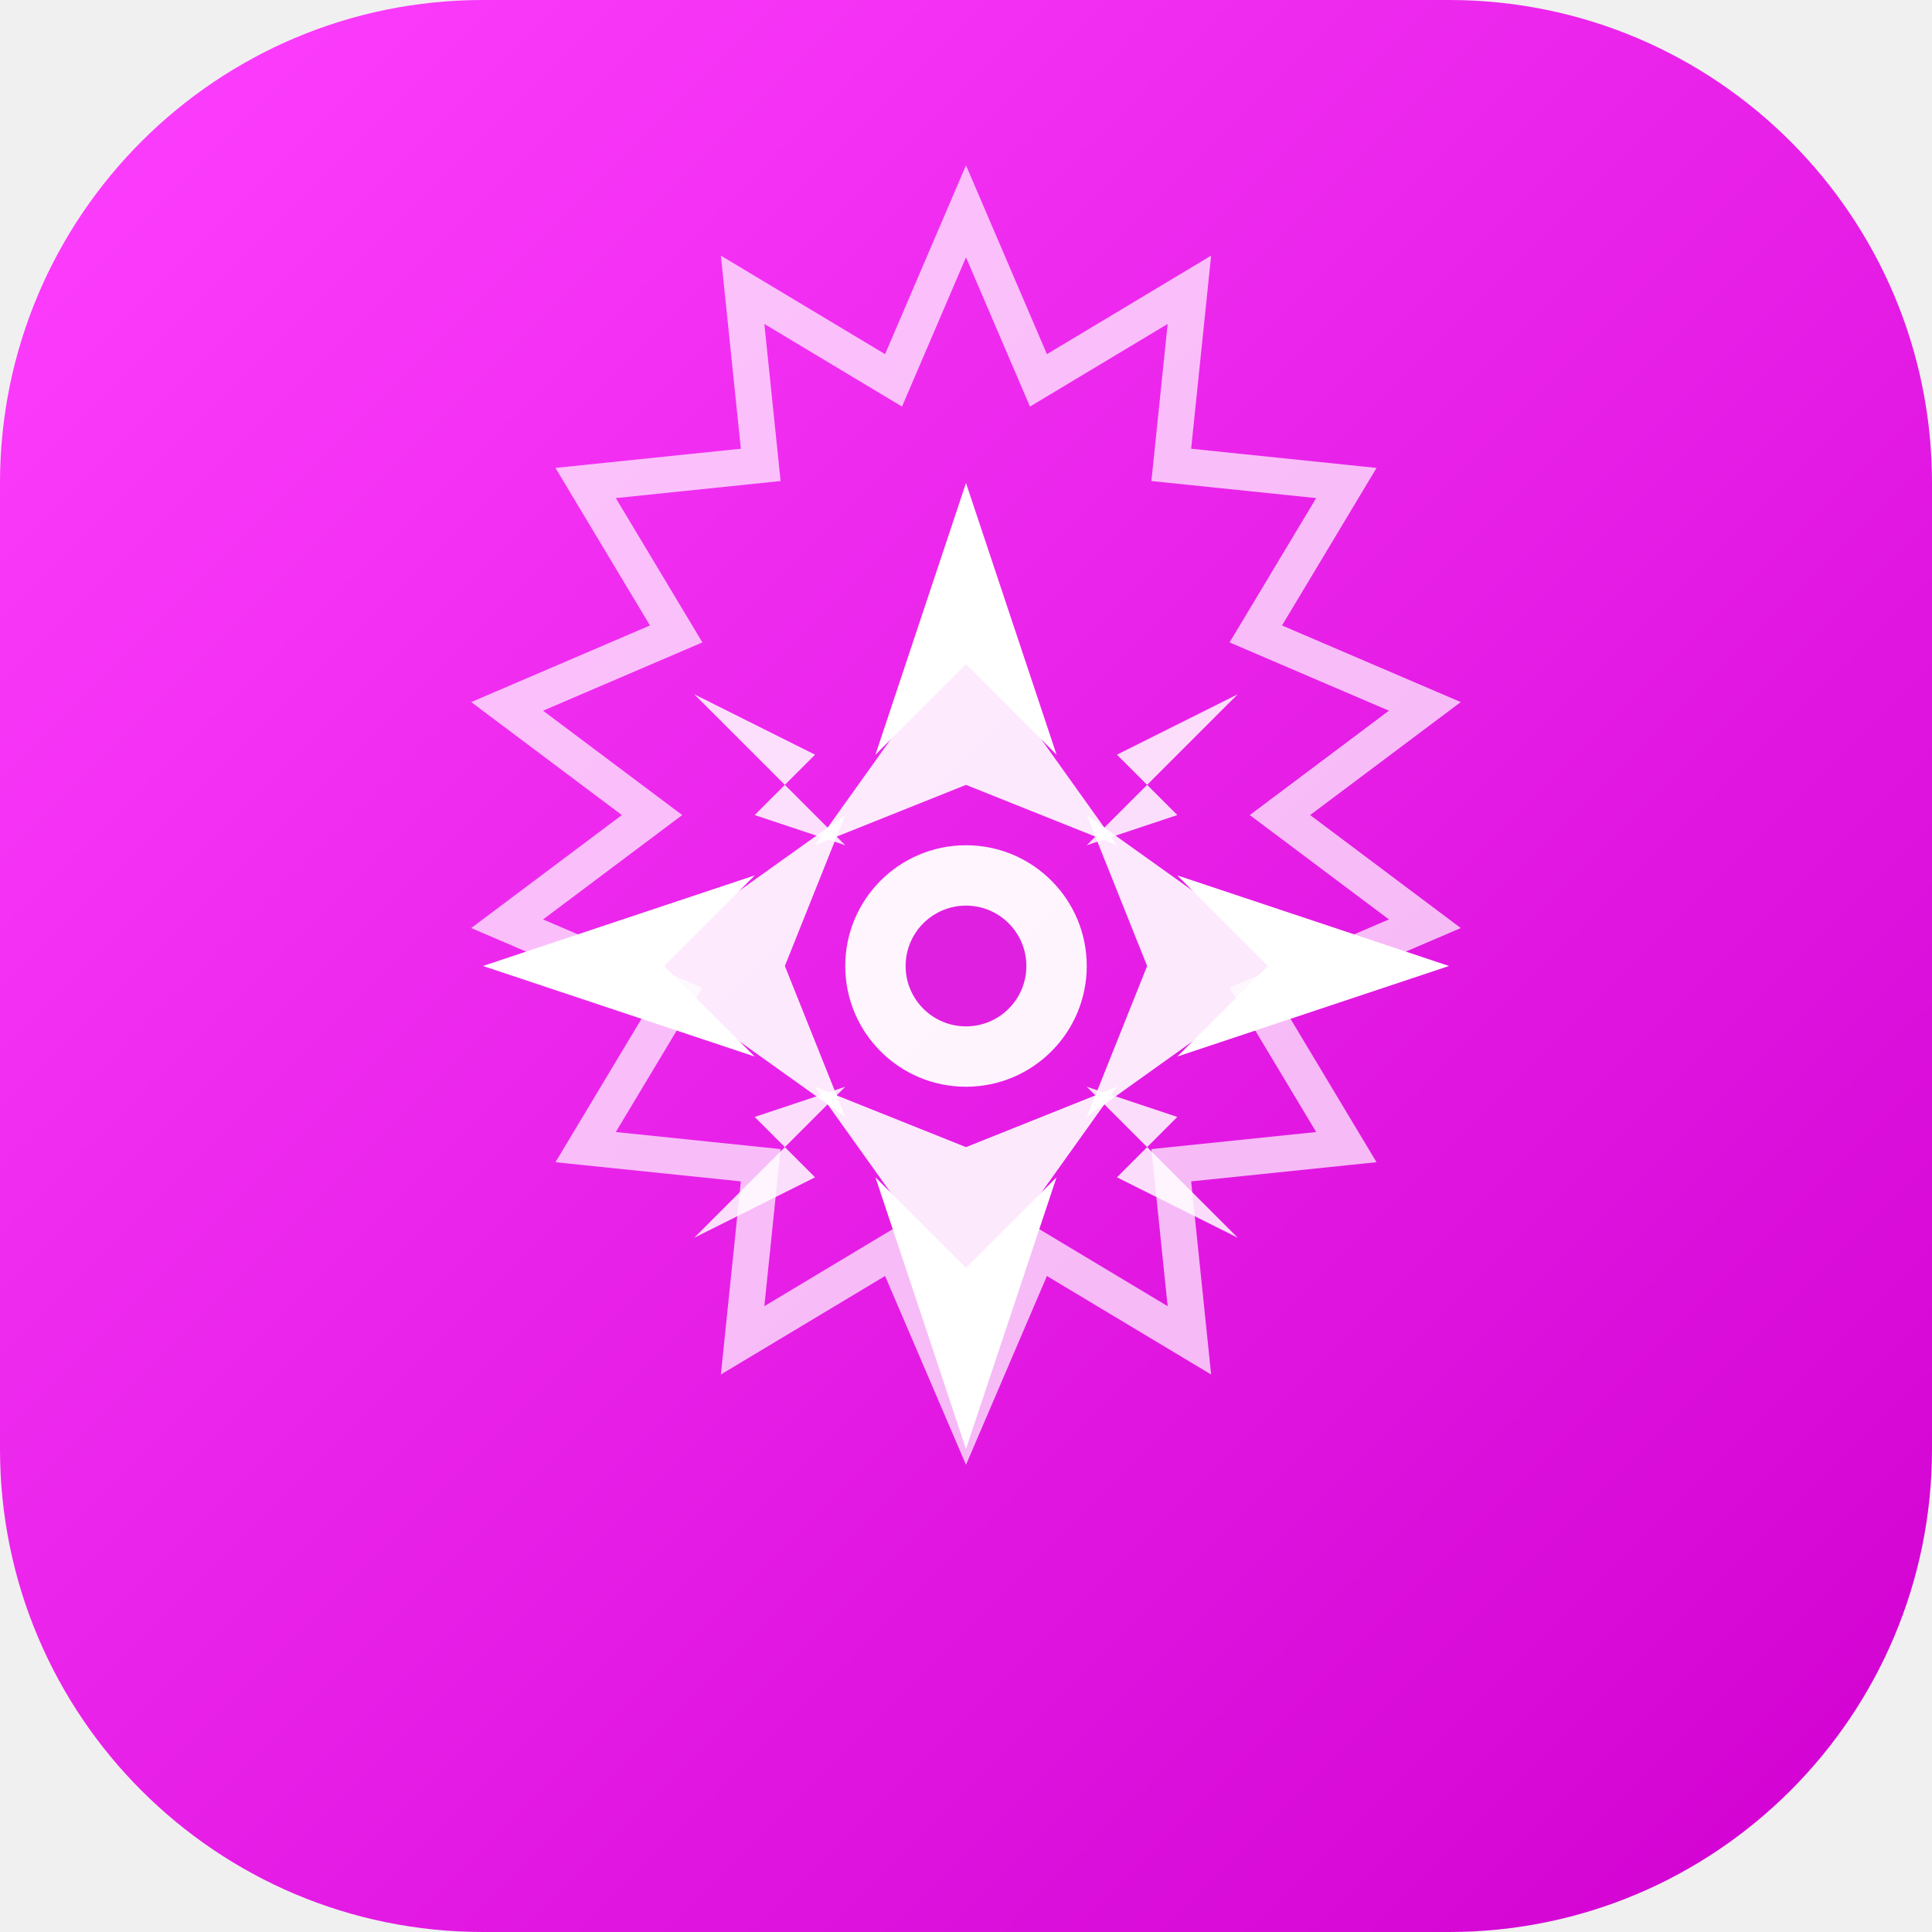
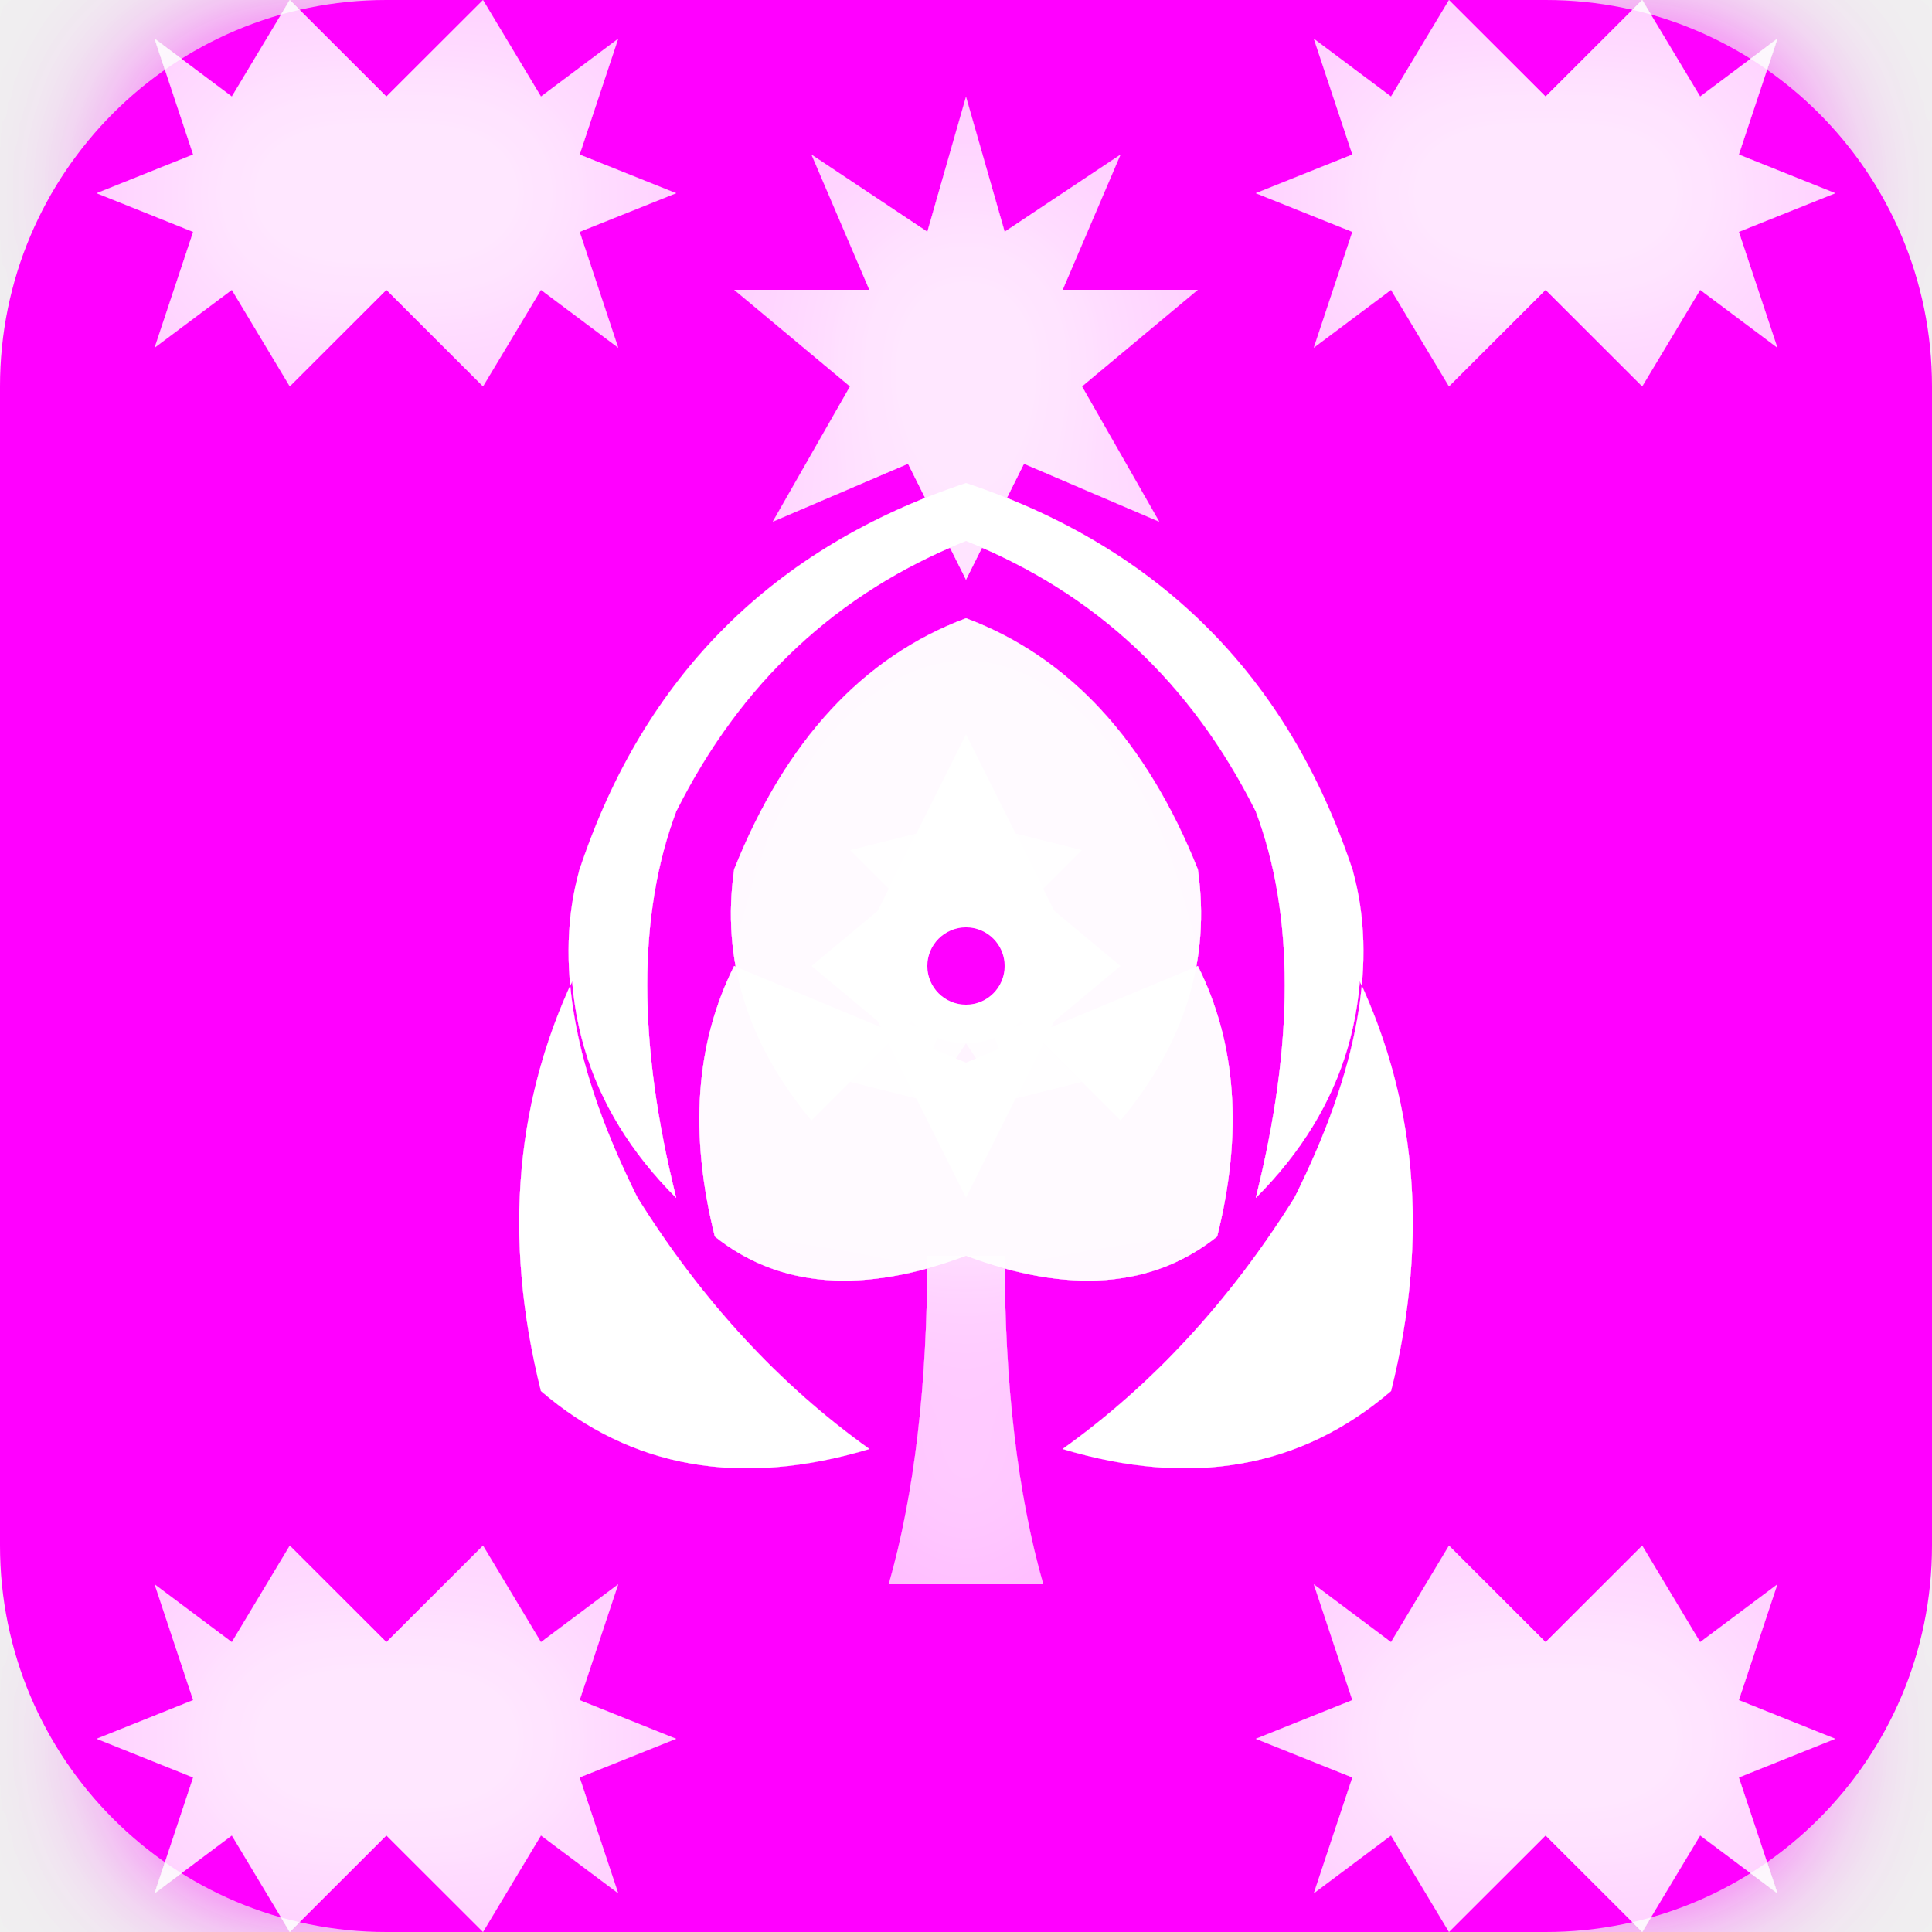
- <svg xmlns="http://www.w3.org/2000/svg" viewBox="0 0 32 32" width="32" height="32">
+ <svg xmlns="http://www.w3.org/2000/svg" viewBox="0 0 100 100" width="100" height="100">
  <defs>
-     <linearGradient id="g" x1="0" y1="0" x2="1" y2="1">
-       <stop offset="0" stop-color="#ff40ff" />
-       <stop offset="1" stop-color="#d000d0" />
-     </linearGradient>
+     <filter id="elysia-glow" x="-50%" y="-50%" width="200%" height="200%">
+       <feFlood flood-color="#ff00ff" result="glowColor" />
+       <feComposite in="glowColor" in2="SourceAlpha" operator="in" result="coloredGlow" />
+       <feGaussianBlur in="coloredGlow" stdDeviation="4" result="blur" />
+       <feComponentTransfer in="blur" result="enhancedGlow">
+         <feFuncA type="linear" slope="1.5" />
+       </feComponentTransfer>
+       <feMerge>
+         <feMergeNode in="enhancedGlow" />
+         <feMergeNode in="SourceGraphic" />
+       </feMerge>
+     </filter>
  </defs>
-   <rect width="32" height="32" rx="8" fill="url(#g)" />
-   <path d="M16 3.5l1.2 2.8 2.5-1.5-0.3 2.9 2.9 0.3-1.5 2.5 2.8 1.2-2.4 1.8 2.4 1.8-2.8 1.2 1.5 2.5-2.9 0.3 0.3 2.9-2.5-1.5-1.2 2.8-1.2-2.8-2.5 1.5 0.3-2.9-2.9-0.3 1.5-2.5-2.8-1.2 2.4-1.8-2.4-1.8 2.8-1.2-1.5-2.5 2.9-0.3-0.3-2.9 2.5 1.5z" fill="none" stroke="#fff" stroke-width="0.6" opacity="0.7" />
-   <path d="M16 8 L17.5 12.5 L16 11 L14.5 12.5 Z" fill="#fff" />
-   <path d="M16 24 L17.5 19.5 L16 21 L14.5 19.5 Z" fill="#fff" />
-   <path d="M8 16 L12.5 14.5 L11 16 L12.5 17.5 Z" fill="#fff" />
-   <path d="M24 16 L19.5 14.5 L21 16 L19.5 17.5 Z" fill="#fff" />
-   <path d="M16 10.5 L18.5 14 L16 13 L13.5 14 Z" fill="#fff" opacity="0.9" />
-   <path d="M16 21.5 L18.5 18 L16 19 L13.5 18 Z" fill="#fff" opacity="0.9" />
-   <path d="M10.5 16 L14 13.5 L13 16 L14 18.5 Z" fill="#fff" opacity="0.9" />
-   <path d="M21.5 16 L18 13.5 L19 16 L18 18.5 Z" fill="#fff" opacity="0.9" />
-   <path d="M11.5 11.5 L14 14 L12.5 13.5 L13.5 12.5 Z" fill="#fff" opacity="0.85" />
-   <path d="M20.5 11.5 L18 14 L19.5 13.5 L18.5 12.5 Z" fill="#fff" opacity="0.85" />
-   <path d="M11.5 20.5 L14 18 L12.5 18.5 L13.5 19.5 Z" fill="#fff" opacity="0.85" />
-   <path d="M20.5 20.5 L18 18 L19.5 18.5 L18.5 19.5 Z" fill="#fff" opacity="0.85" />
-   <circle cx="16" cy="16" r="2" fill="#fff" opacity="0.95" />
-   <circle cx="16" cy="16" r="1" fill="#e020e0" />
+   <rect width="100" height="100" fill="#ff00ff" rx="20" />
+   <g filter="url(#elysia-glow)">
+     <path d="M20 15 L15 20 L12 15 L8 18 L10 12 L5 10 L10 8 L8 2 L12 5 L15 0 L20 5 L25 0 L28 5 L32 2 L30 8 L35 10 L30 12 L32 18 L28 15 L25 20 L20 15 Z" fill="#ffffff" opacity="0.8" />
+     <path d="M50 5 L52 12 L58 8 L55 15 L62 15 L56 20 L60 27 L53 24 L50 30 L47 24 L40 27 L44 20 L38 15 L45 15 L42 8 L48 12 Z" fill="#ffffff" opacity="0.8" />
+     <path d="M80 15 L75 20 L72 15 L68 18 L70 12 L65 10 L70 8 L68 2 L72 5 L75 0 L80 5 L85 0 L88 5 L92 2 L90 8 L95 10 L90 12 L92 18 L88 15 L85 20 L80 15 Z" fill="#ffffff" opacity="0.8" />
+     <path d="M20 85 L15 80 L12 85 L8 82 L10 88 L5 90 L10 92 L8 98 L12 95 L15 100 L20 95 L25 100 L28 95 L32 98 L30 92 L35 90 L30 88 L32 82 L28 85 L25 80 L20 85 Z" fill="#ffffff" opacity="0.8" />
+     <path d="M80 85 L75 80 L72 85 L68 82 L70 88 L65 90 L70 92 L68 98 L72 95 L75 100 L80 95 L85 100 L88 95 L92 98 L90 92 L95 90 L90 88 L92 82 L88 85 L85 80 L80 85 Z" fill="#ffffff" opacity="0.8" />
+     <path d="M50 25 Q35 30 30 45 Q28 55 35 62 Q32 50 35 42 Q40 32 50 28 Z" fill="#ffffff" />
+     <path d="M50 25 Q65 30 70 45 Q72 55 65 62 Q68 50 65 42 Q60 32 50 28 Z" fill="#ffffff" />
+     <path d="M30 50 Q25 60 28 72 Q35 78 45 75 Q38 70 33 62 Q28 52 30 45 Z" fill="#ffffff" />
+     <path d="M70 50 Q75 60 72 72 Q65 78 55 75 Q62 70 67 62 Q72 52 70 45 Z" fill="#ffffff" />
+     <path d="M50 32 Q42 35 38 45 Q37 52 42 58 L50 50 Z" fill="#ffffff" opacity="0.95" />
+     <path d="M50 32 Q58 35 62 45 Q63 52 58 58 L50 50 Z" fill="#ffffff" opacity="0.95" />
+     <path d="M38 50 Q35 56 37 64 Q42 68 50 65 L50 55 Z" fill="#ffffff" opacity="0.95" />
+     <path d="M62 50 Q65 56 63 64 Q58 68 50 65 L50 55 Z" fill="#ffffff" opacity="0.95" />
+     <path d="M50 38 L45 48 L50 50 L55 48 Z" fill="#ffffff" opacity="0.9" />
+     <path d="M50 62 L45 52 L50 50 L55 52 Z" fill="#ffffff" opacity="0.9" />
+     <path d="M42 50 L48 45 L50 50 L48 55 Z" fill="#ffffff" opacity="0.9" />
+     <path d="M58 50 L52 45 L50 50 L52 55 Z" fill="#ffffff" opacity="0.9" />
+     <path d="M44 44 L47 47 L50 46 L48 43 Z" fill="#ffffff" opacity="0.85" />
+     <path d="M56 44 L53 47 L50 46 L52 43 Z" fill="#ffffff" opacity="0.85" />
+     <path d="M44 56 L47 53 L50 54 L48 57 Z" fill="#ffffff" opacity="0.85" />
+     <path d="M56 56 L53 53 L50 54 L52 57 Z" fill="#ffffff" opacity="0.85" />
+     <circle cx="50" cy="50" r="4" fill="#ffffff" opacity="0.95" />
+     <circle cx="50" cy="50" r="2" fill="#ff00ff" />
+     <path d="M48 65 Q48 75 46 82 L54 82 Q52 75 52 65 Z" fill="#ffffff" opacity="0.7" />
+     <path d="M40 72 Q38 70 36 72 L35 75 Q37 73 40 75 Z" fill="#ffffff" opacity="0.6" />
+     <path d="M60 72 Q62 70 64 72 L65 75 Q63 73 60 75 Z" fill="#ffffff" opacity="0.6" />
+   </g>
</svg>
